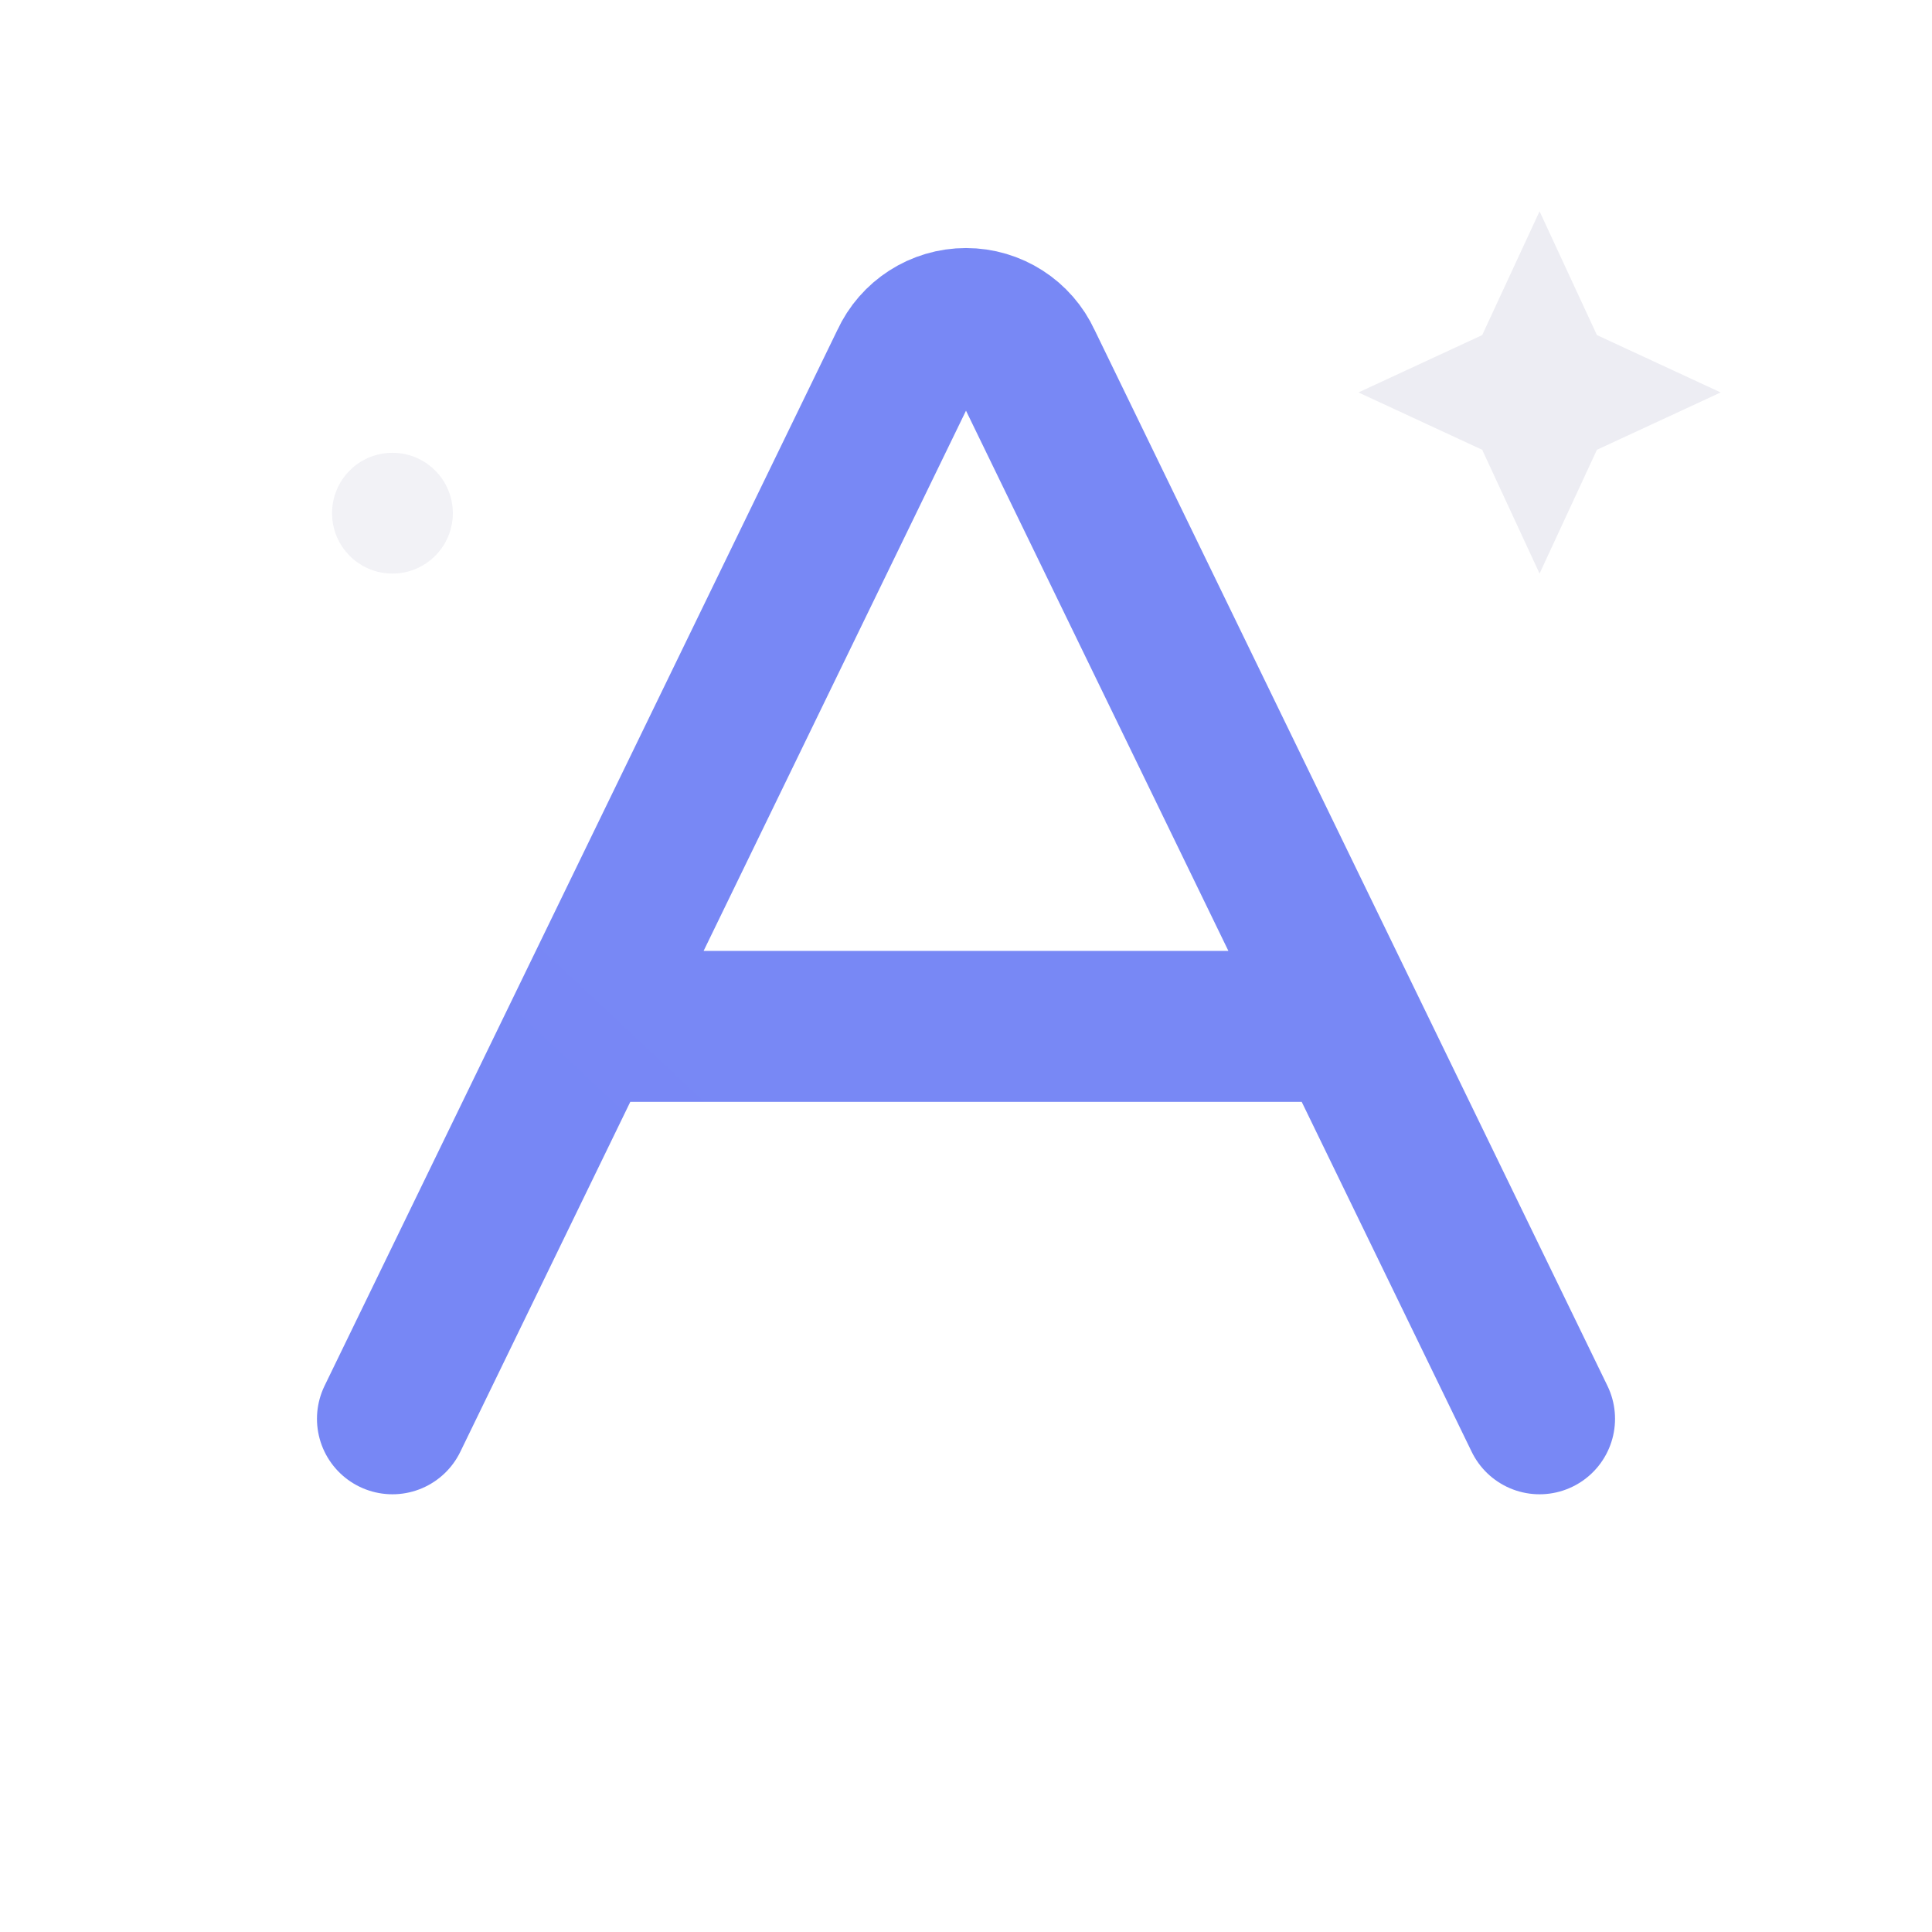
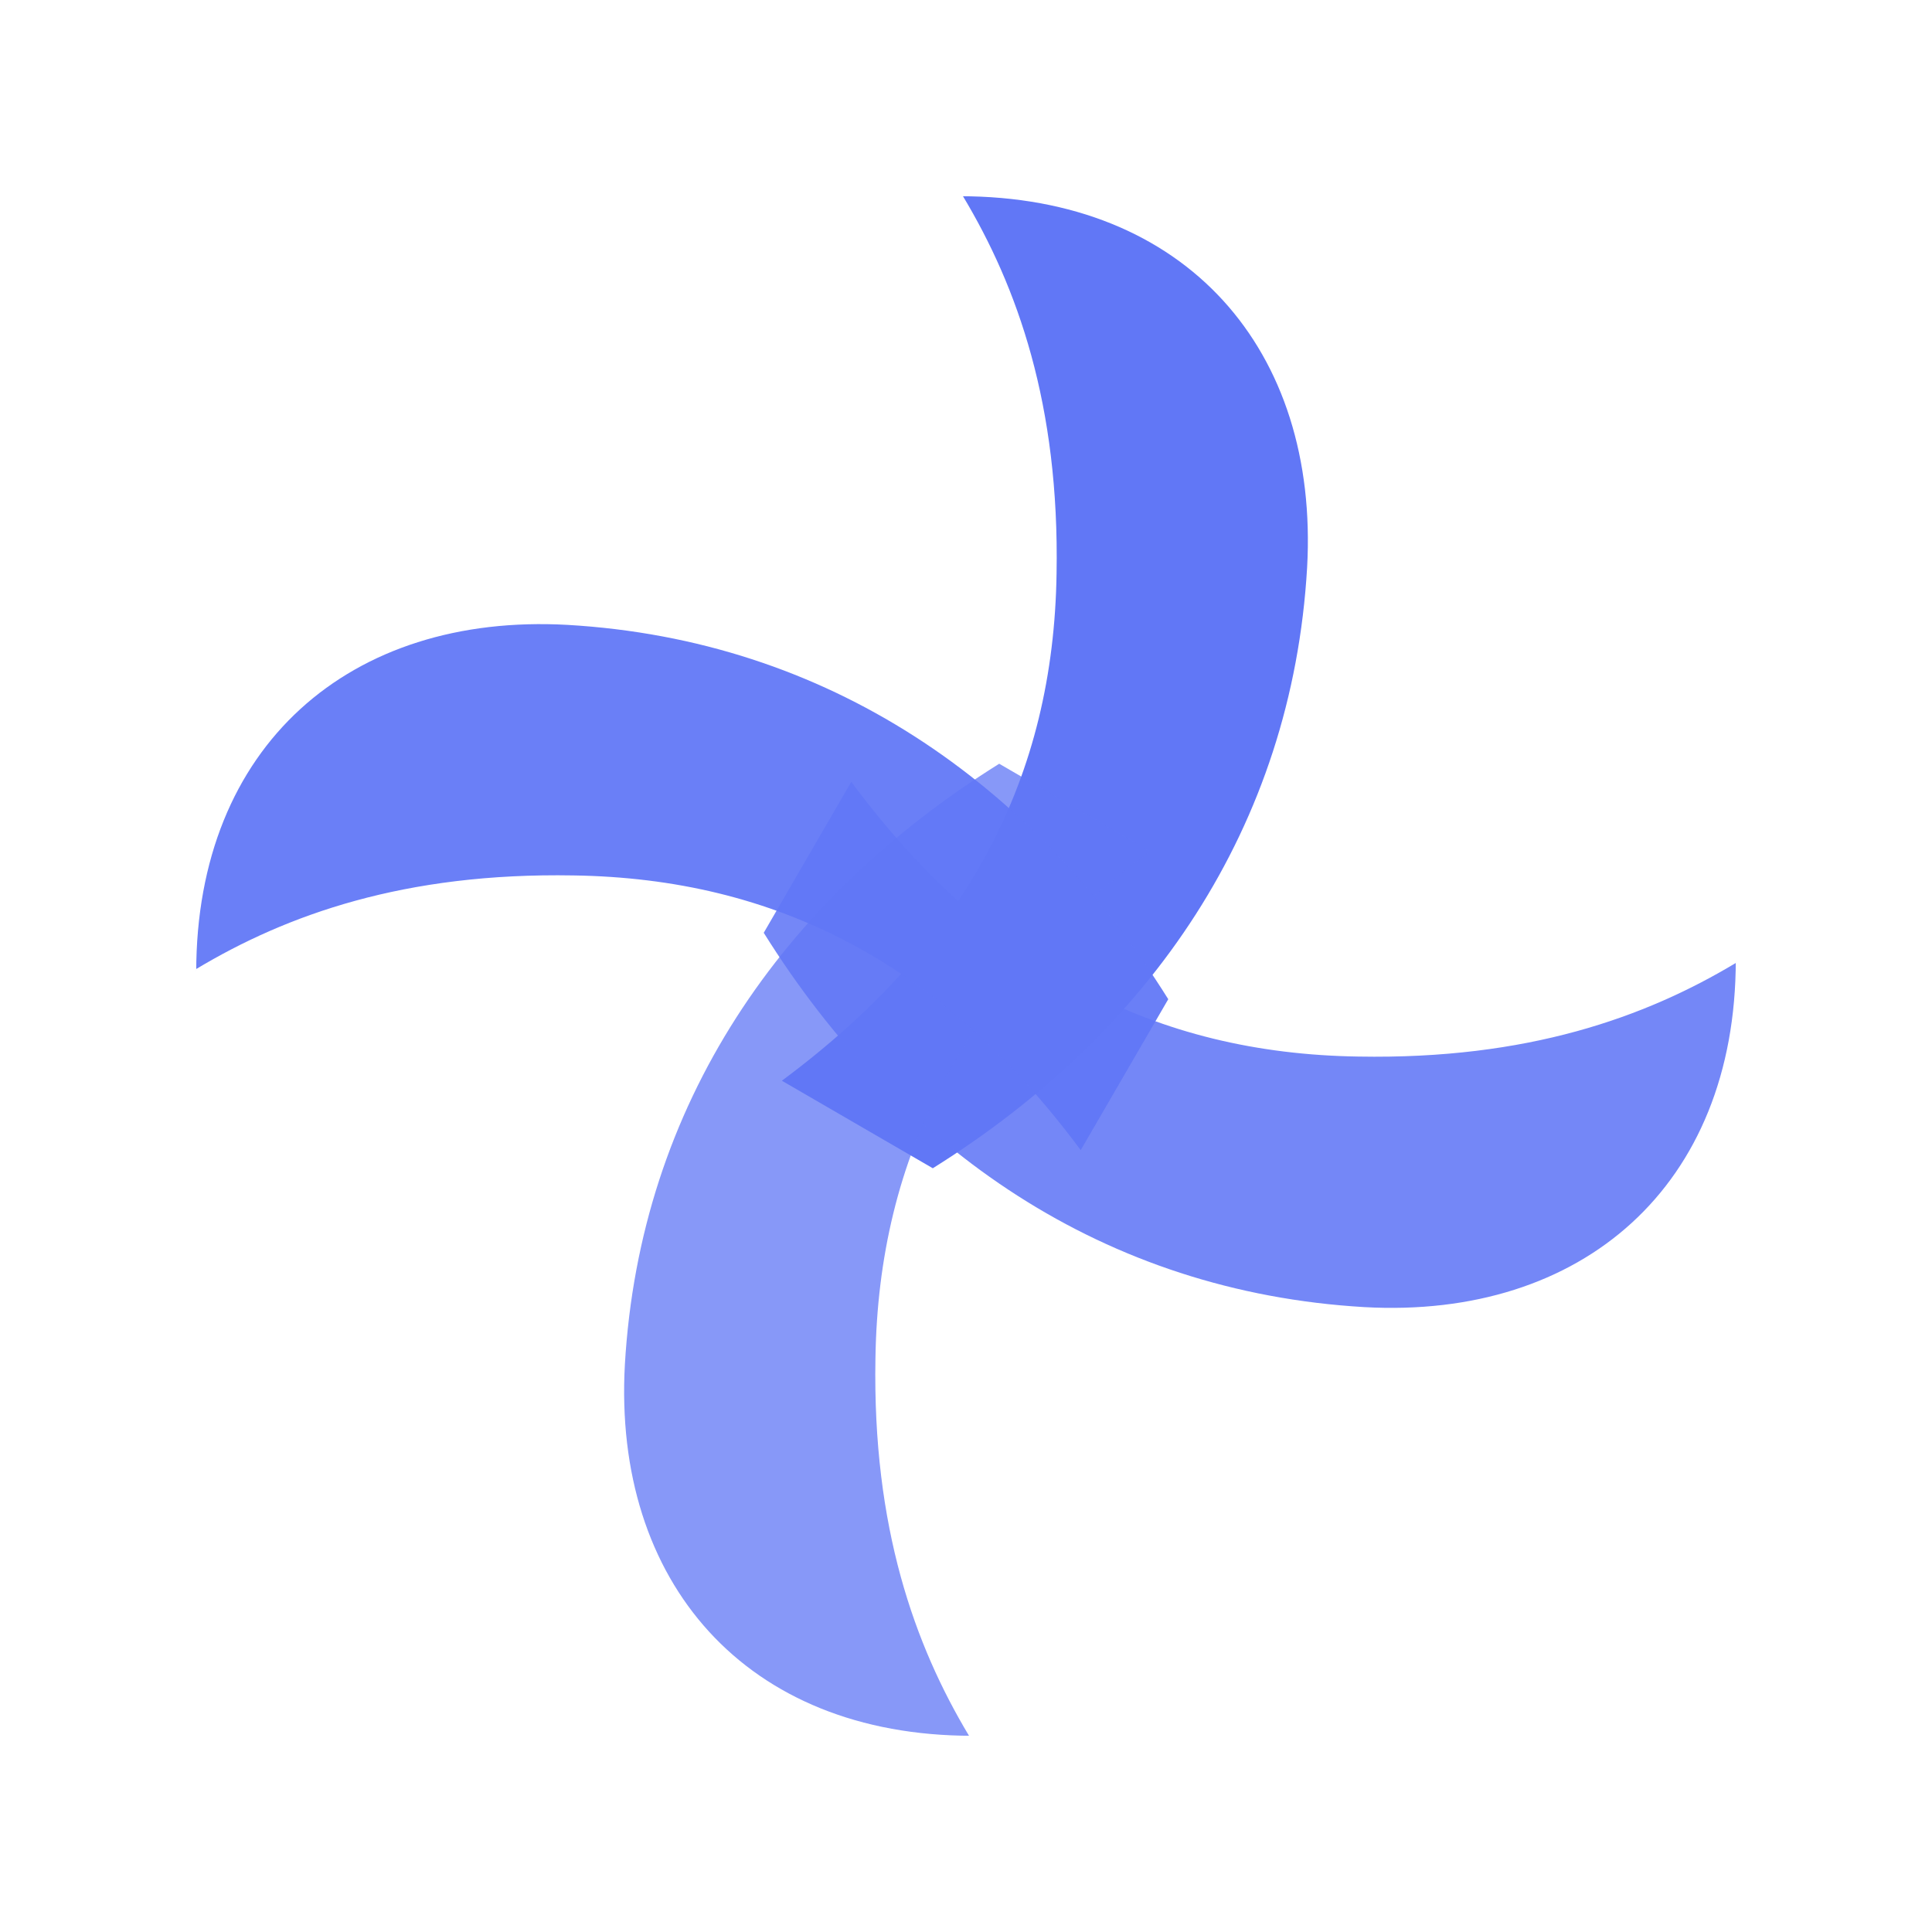
<svg xmlns="http://www.w3.org/2000/svg" viewBox="0 0 64 64" role="img" aria-labelledby="title">
-   <defs>
-     <linearGradient id="g" x1="8" y1="56" x2="55" y2="8">
-       <stop stop-color="#5266eb" />
-       <stop offset="1" stop-color="#9ca8ff" />
-     </linearGradient>
-   </defs>
-   <path fill="none" stroke="url(#g)" stroke-width="5" stroke-linecap="round" stroke-linejoin="round" d="M13 47 30 12a2.2 2.2 0 0 1 4 0l17 35M20 34h24" />
-   <path fill="#ededf3" d="m51 7 1.9 4.1L57 13l-4.1 1.9L51 19l-1.9-4.1L45 13l4.1-1.9z" />
-   <circle cx="13" cy="17" r="2" fill="#ededf3" opacity=".75" />
+   <g fill="#6177f6">
+     <path d="M31.8 6.5c7.5 0 11.9 5.1 11.5 12.3-.5 8.6-5.2 15.4-12.4 19.9l-5-2.9c6.2-4.6 9-10.1 9.1-16.8.1-5.6-1.3-9.5-3.1-12.5Z" />
+     <path d="M31.8 6.5c7.5 0 11.9 5.1 11.5 12.3-.5 8.6-5.2 15.4-12.4 19.9l-5-2.9c6.2-4.6 9-10.1 9.1-16.8.1-5.6-1.3-9.5-3.1-12.5Z" transform="rotate(90 32 32)" opacity=".88" />
+     <path d="M31.8 6.5c7.5 0 11.9 5.1 11.5 12.3-.5 8.6-5.2 15.4-12.4 19.9l-5-2.9c6.2-4.6 9-10.1 9.1-16.8.1-5.6-1.3-9.5-3.1-12.5Z" transform="rotate(180 32 32)" opacity=".76" />
+     <path d="M31.8 6.5c7.5 0 11.9 5.1 11.5 12.3-.5 8.6-5.2 15.4-12.4 19.9l-5-2.9c6.2-4.6 9-10.1 9.1-16.8.1-5.6-1.3-9.5-3.1-12.5Z" transform="rotate(270 32 32)" opacity=".94" />
+   </g>
</svg>
